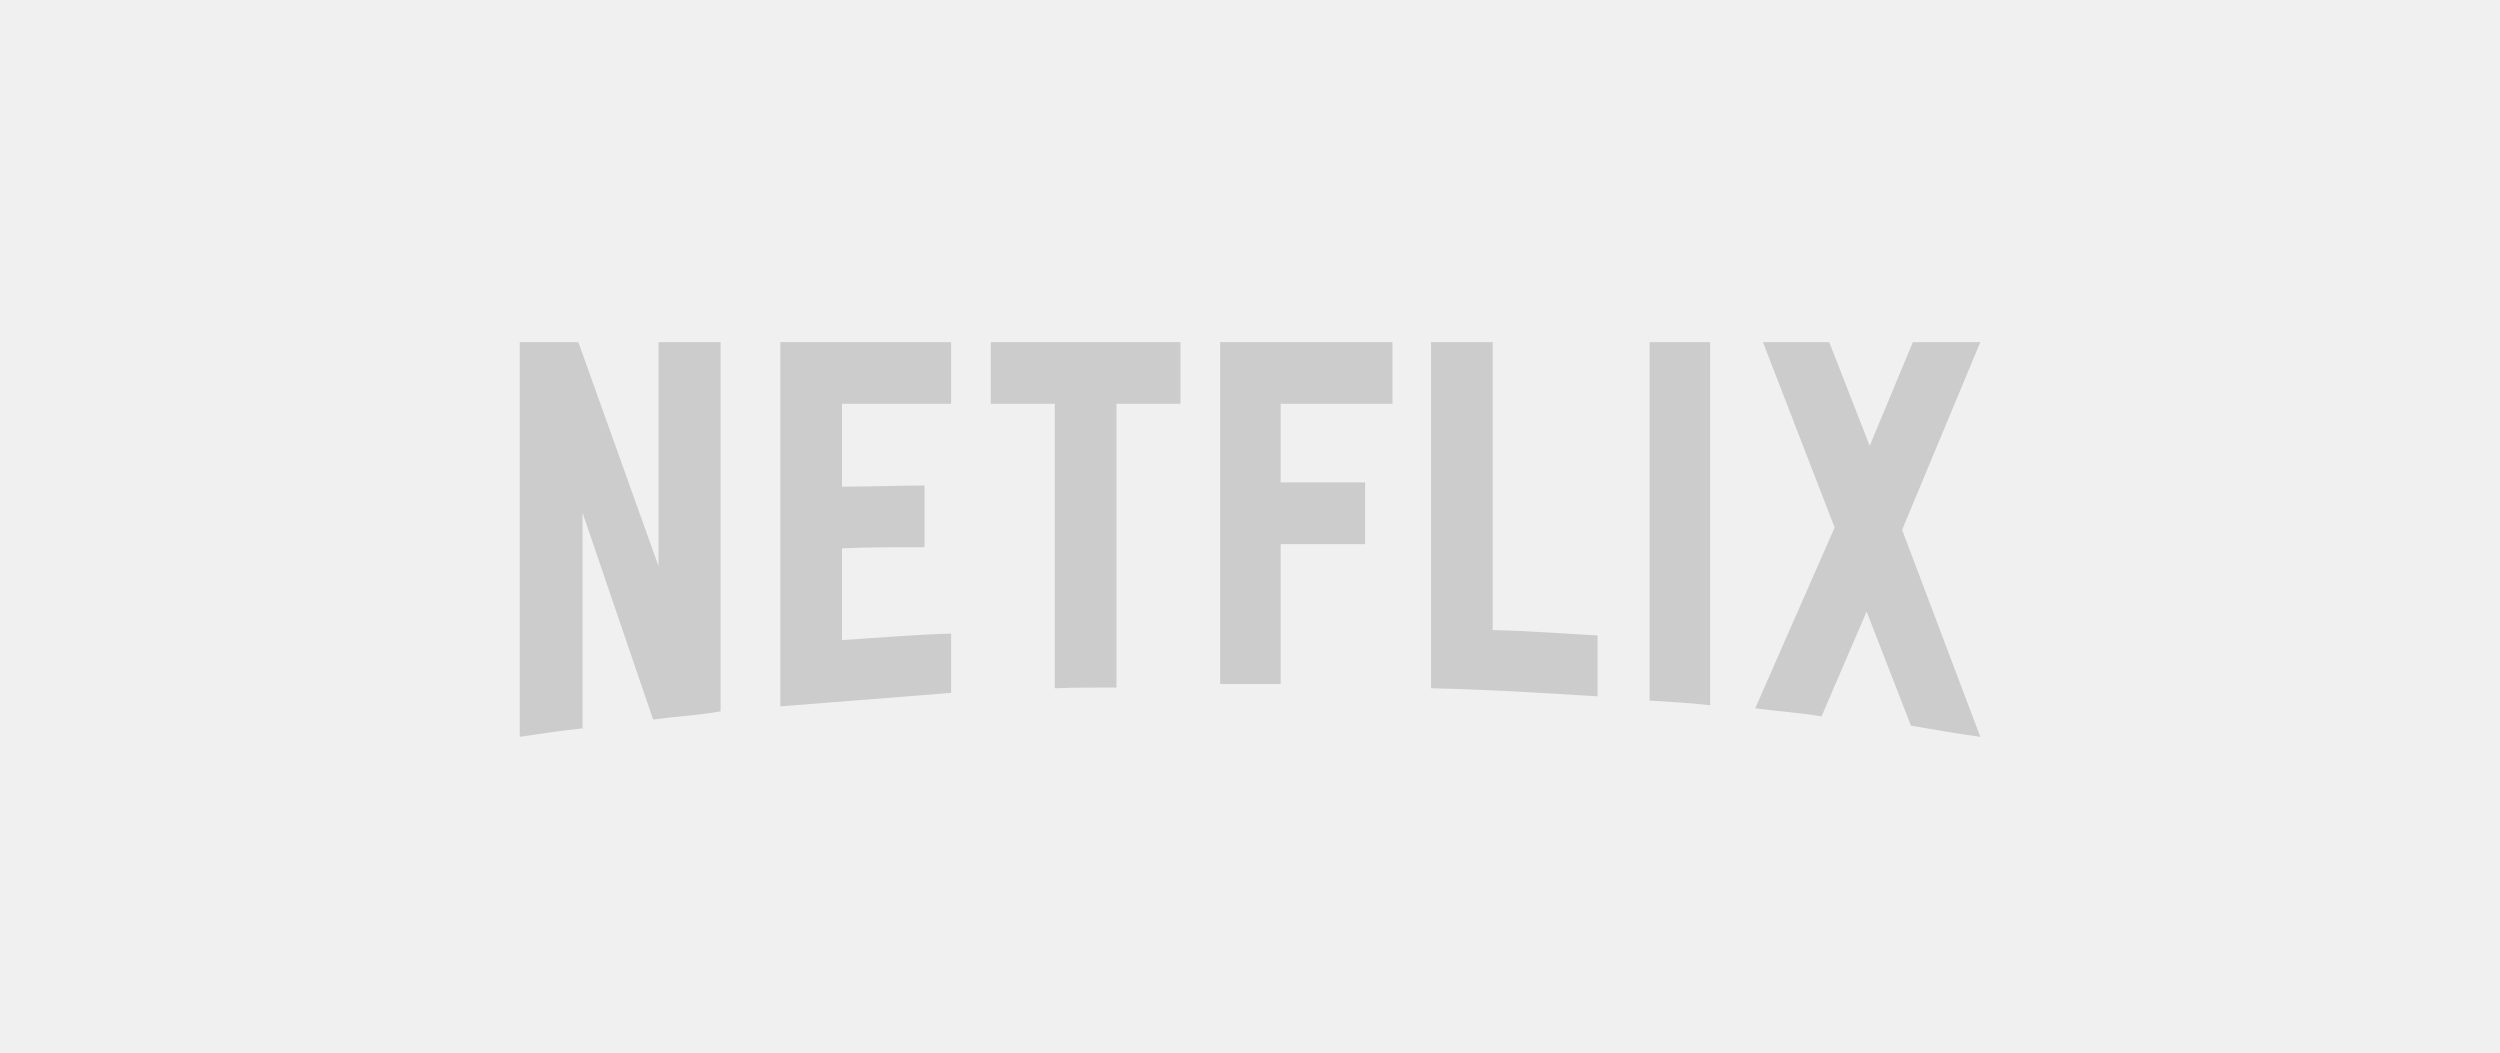
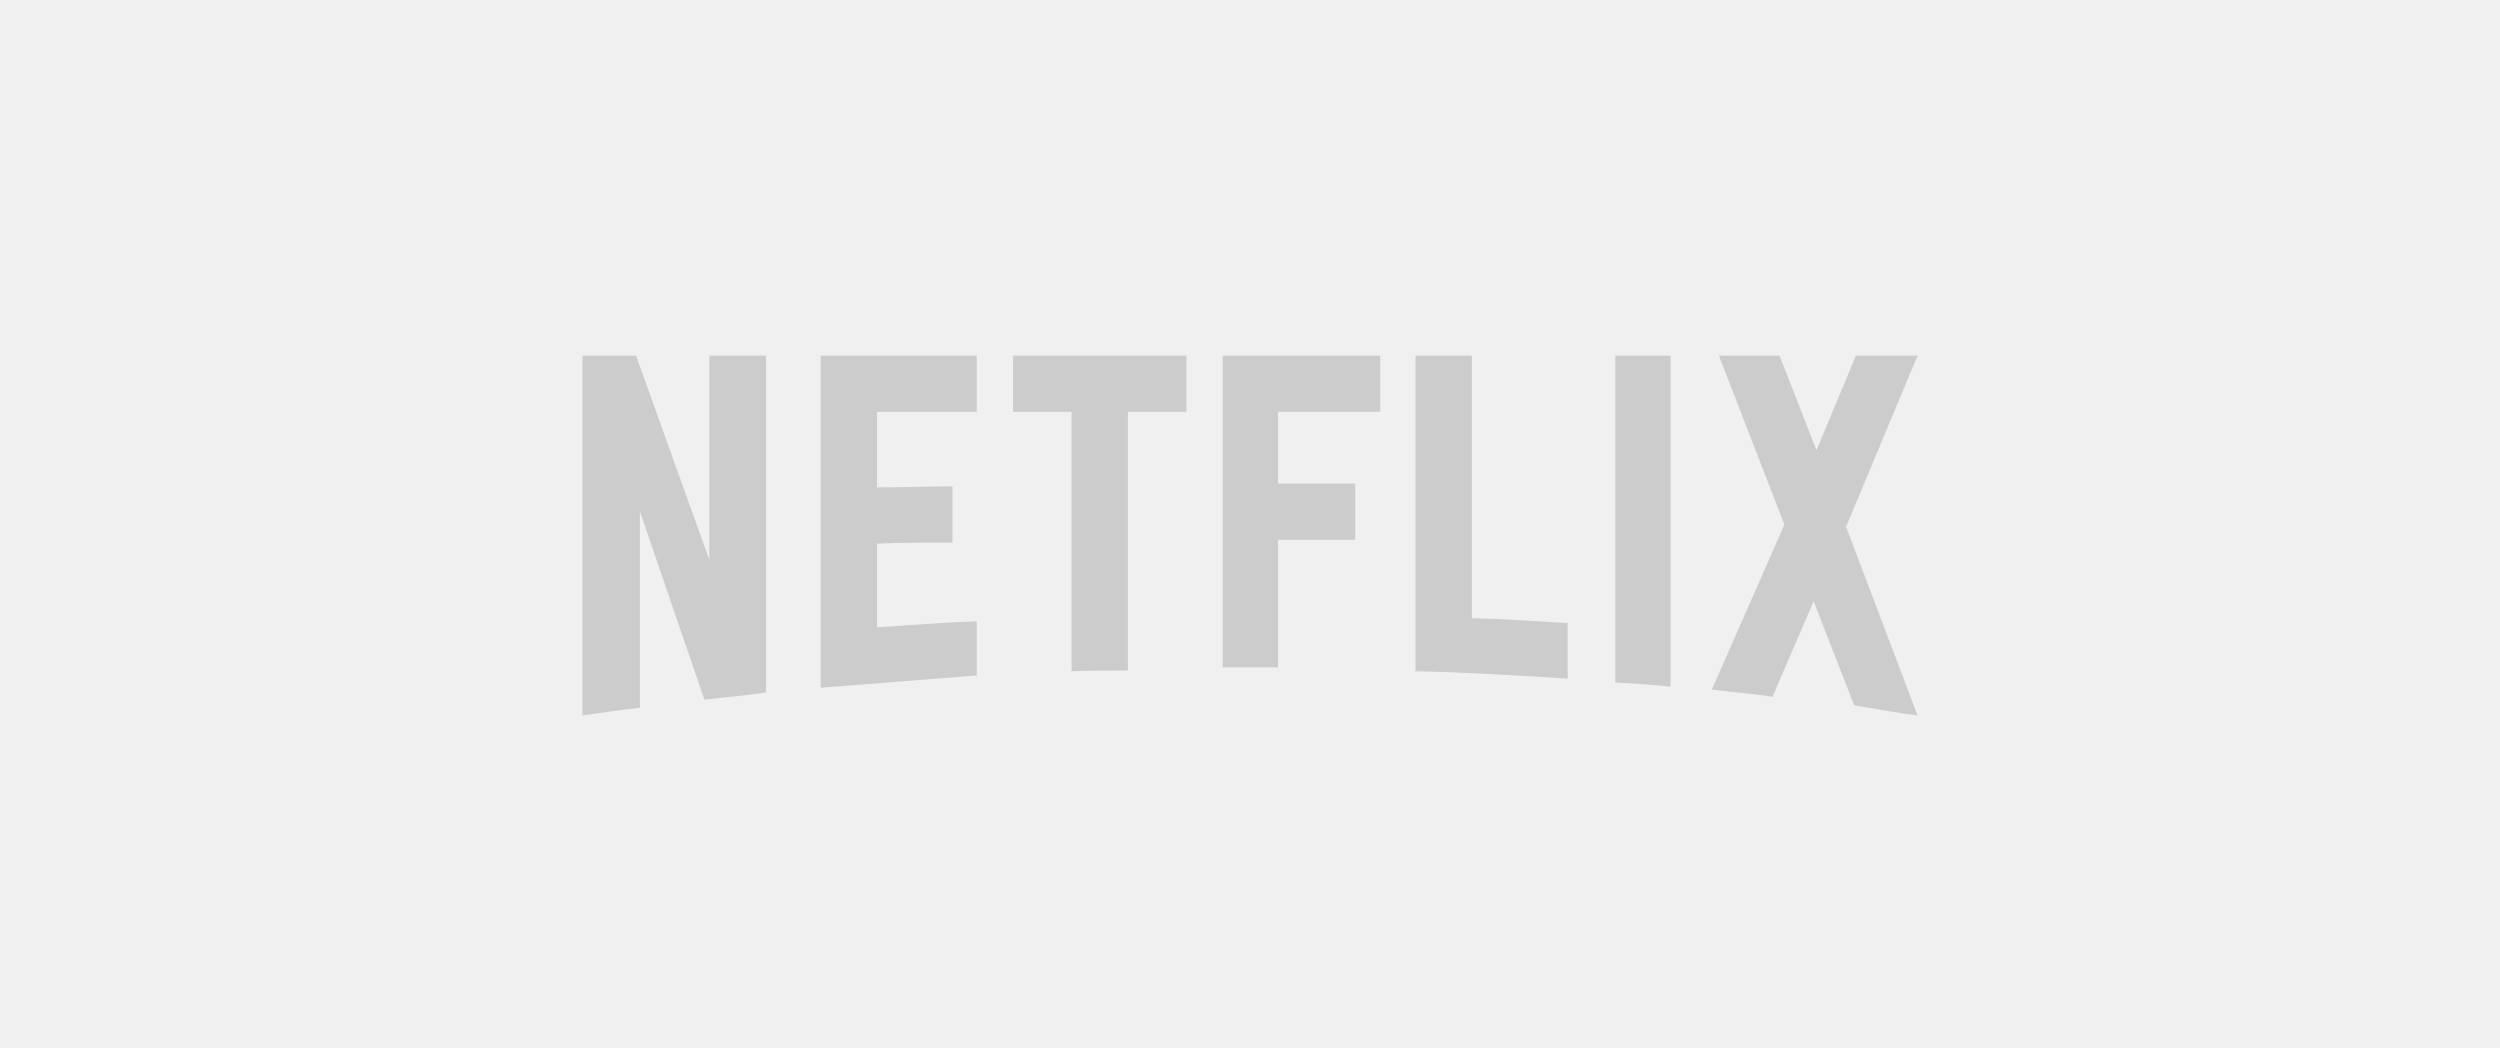
- <svg xmlns="http://www.w3.org/2000/svg" width="190" height="80" viewBox="0 0 190 80" fill="none">
-   <g clip-path="url(#clip0_347_359)">
-     <path d="M54.764 54.066C53.094 54.359 51.395 54.447 49.637 54.682L44.275 38.979V55.355C42.605 55.531 41.082 55.766 39.5 56V26H43.953L50.047 43.022V26H54.764V54.066ZM63.992 36.986C65.809 36.986 68.592 36.898 70.262 36.898V41.586C68.182 41.586 65.75 41.586 63.992 41.674V48.647C66.746 48.471 69.5 48.236 72.283 48.148V52.66L59.305 53.685V26H72.283V30.688H63.992V36.986ZM89.715 30.688H84.852V52.25C83.269 52.25 81.688 52.25 80.164 52.309V30.688H75.301V26H89.715L89.715 30.688ZM97.332 36.664H103.748V41.352H97.332V51.986H92.732V26H105.828V30.688H97.332V36.664ZM113.445 47.885C116.111 47.943 118.806 48.149 121.414 48.295V52.924C117.225 52.66 113.035 52.397 108.758 52.309V26H113.445V47.885ZM125.369 53.246C126.863 53.334 128.445 53.422 129.969 53.597V26H125.369V53.246ZM150.506 26L144.559 40.268L150.506 56C148.748 55.766 146.99 55.443 145.232 55.15L141.863 46.479L138.436 54.447C136.736 54.154 135.096 54.066 133.397 53.832L139.432 40.092L133.983 26H139.021L142.098 33.881L145.379 26H150.506V26Z" fill="black" fill-opacity="0.15" />
+ <svg xmlns="http://www.w3.org/2000/svg" width="191" height="80" viewBox="0 0 191 80" fill="none">
+   <g clip-path="url(#clip0_676_2847)">
+     <path d="M58.526 52.894C56.992 53.163 55.43 53.243 53.815 53.458L48.888 39.063V54.076C47.354 54.237 45.954 54.452 44.5 54.666V27.166H48.592L54.192 42.77V27.166H58.526V52.894ZM67.006 37.237C68.676 37.237 71.233 37.157 72.768 37.157V41.453C70.856 41.453 68.622 41.453 67.006 41.534V47.926C69.537 47.765 72.068 47.55 74.625 47.469V51.605L62.699 52.545V27.166H74.625V31.463H67.006V37.237ZM90.643 31.463H86.174V51.229C84.721 51.229 83.267 51.229 81.867 51.283V31.463H77.398V27.166H90.644L90.643 31.463ZM97.643 36.942H103.539V41.239H97.643V50.987H93.416V27.166H105.45V31.463H97.643V36.942ZM112.45 47.227C114.9 47.281 117.376 47.469 119.772 47.603V51.847C115.923 51.605 112.073 51.363 108.142 51.283V27.166H112.45V47.227ZM123.407 52.142C124.78 52.223 126.233 52.303 127.633 52.464V27.166H123.407V52.142ZM146.505 27.166L141.04 40.245L146.505 54.666C144.89 54.452 143.275 54.156 141.659 53.888L138.564 45.939L135.414 53.243C133.852 52.974 132.345 52.894 130.784 52.679L136.329 40.084L131.322 27.166H135.952L138.779 34.391L141.794 27.166H146.505V27.166Z" fill="black" fill-opacity="0.15" />
  </g>
  <defs>
-     <clipPath id="clip0_347_359">
-       <rect width="111" height="48" fill="white" transform="translate(39.5 16)" />
+     <clipPath id="clip0_676_2847">
+       <rect width="102" height="44" fill="white" transform="translate(44.5 18)" />
    </clipPath>
  </defs>
</svg>
